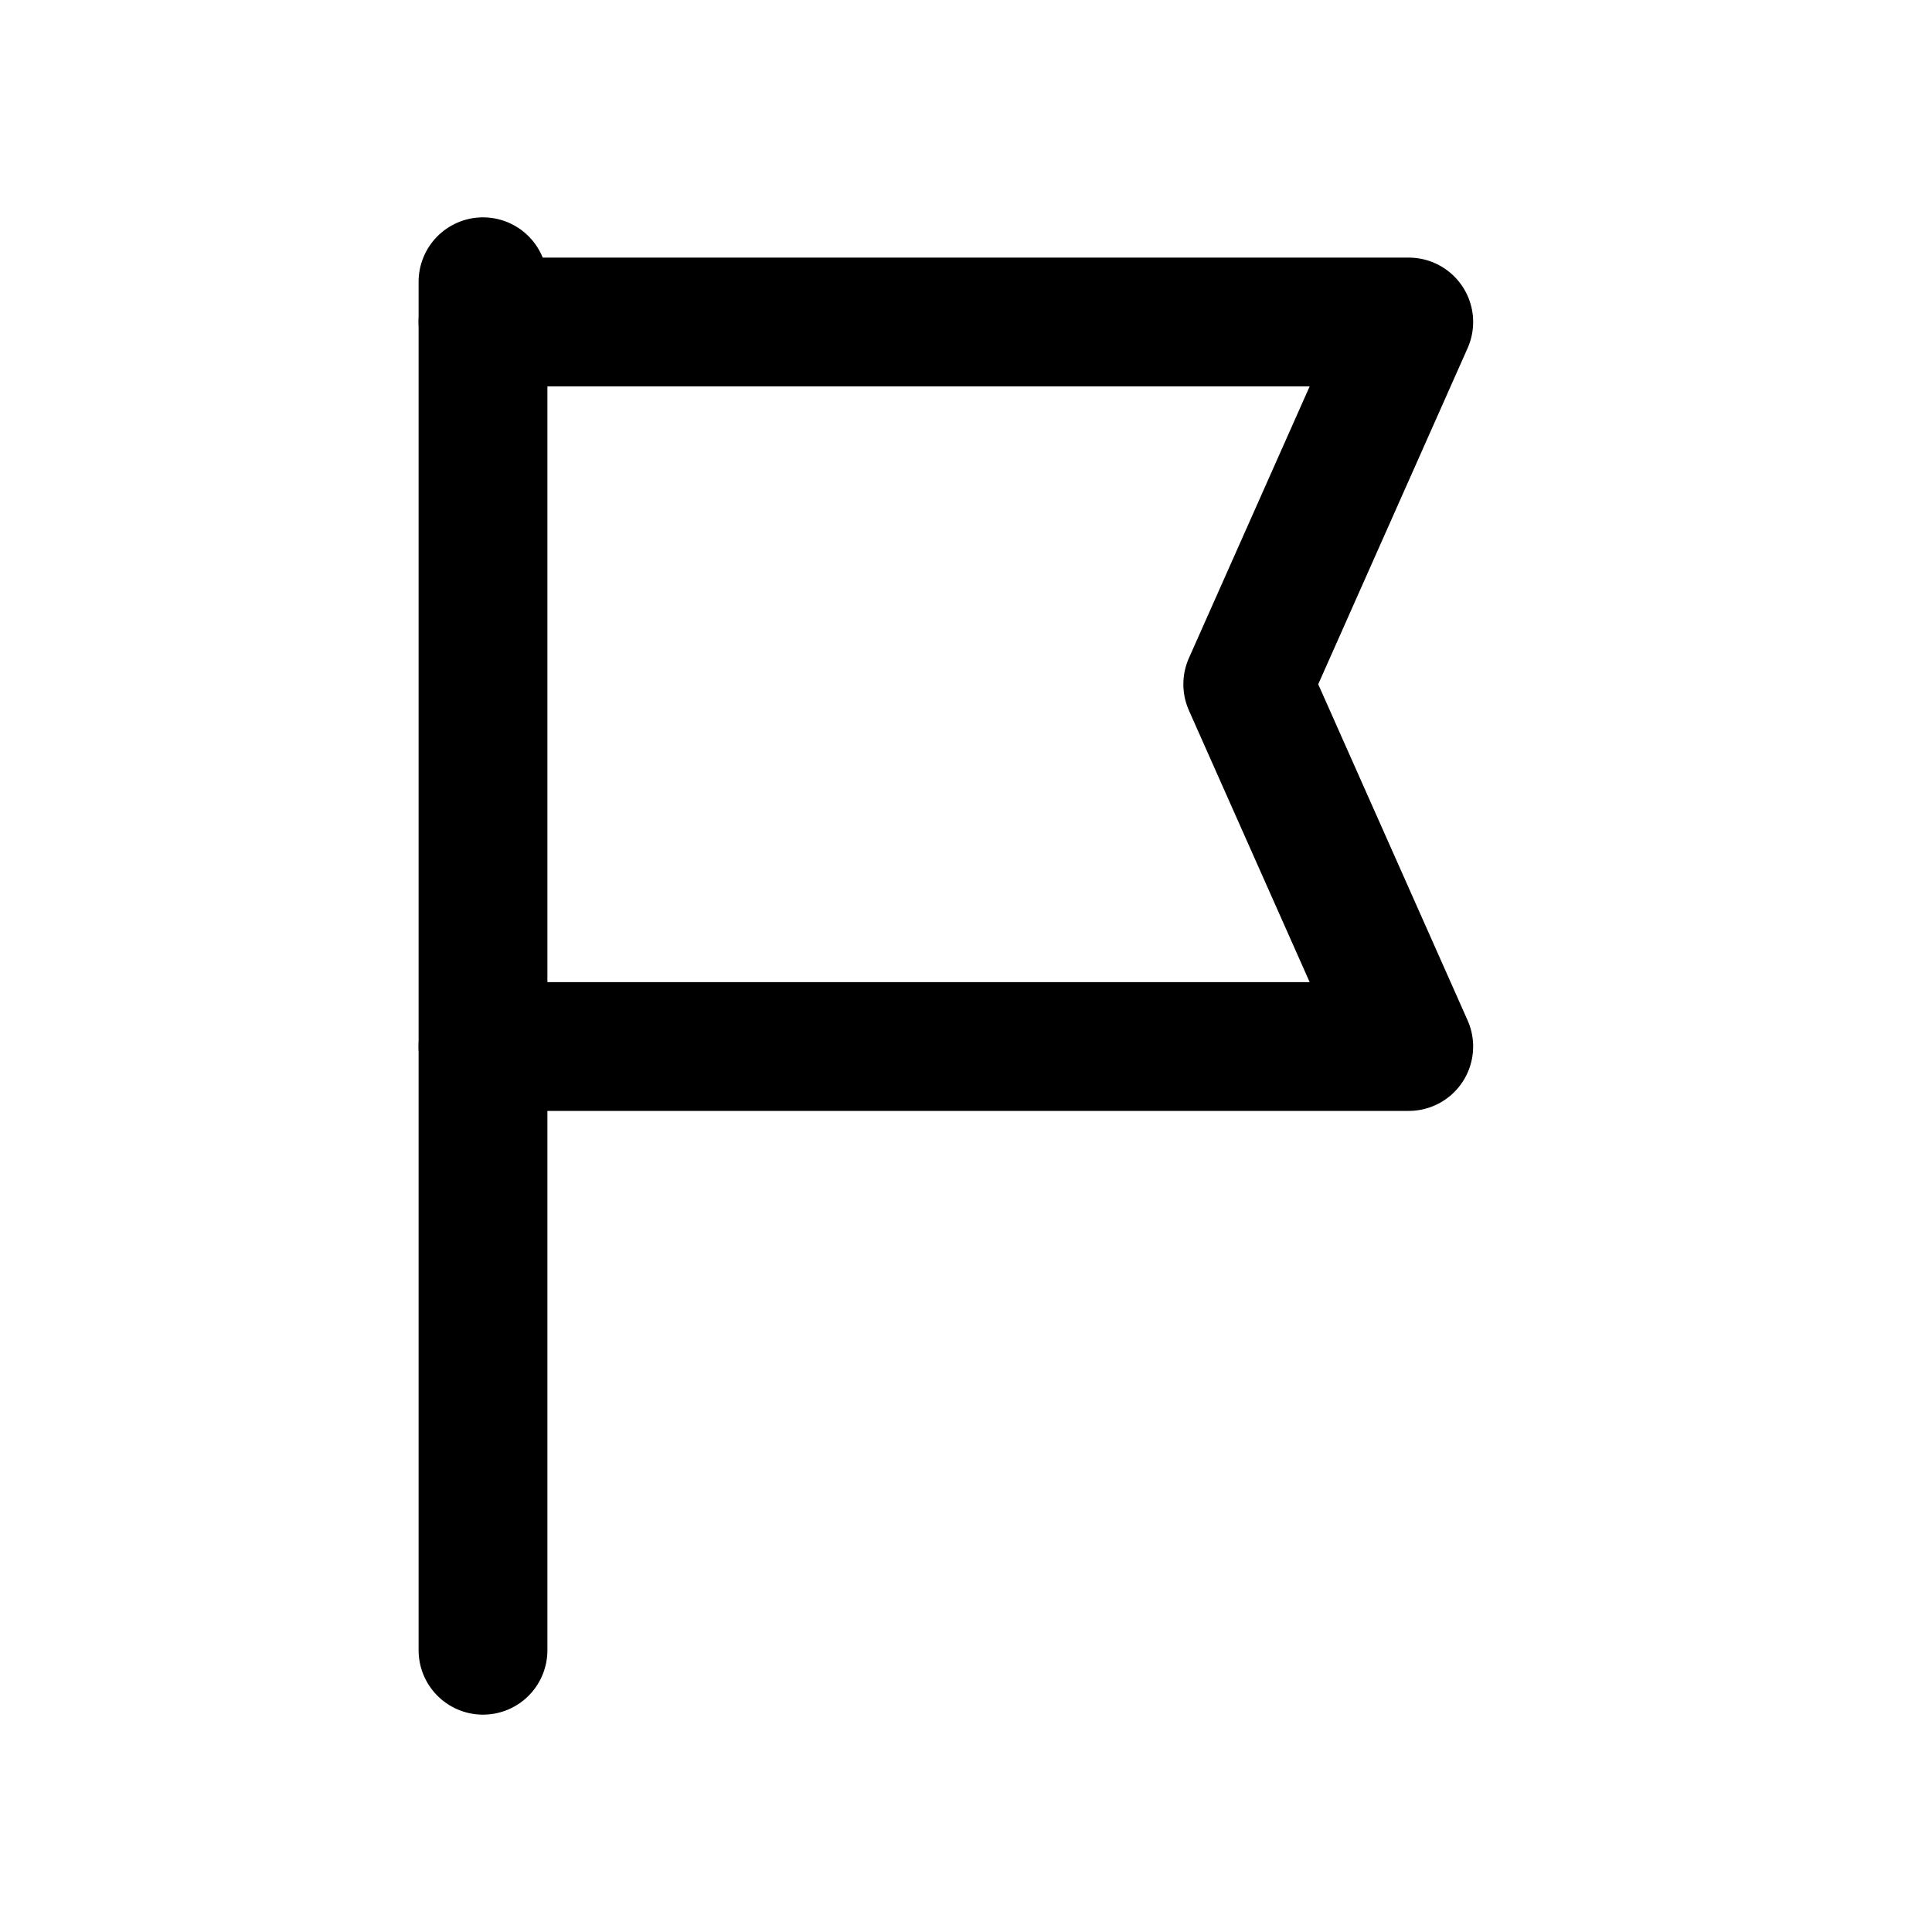
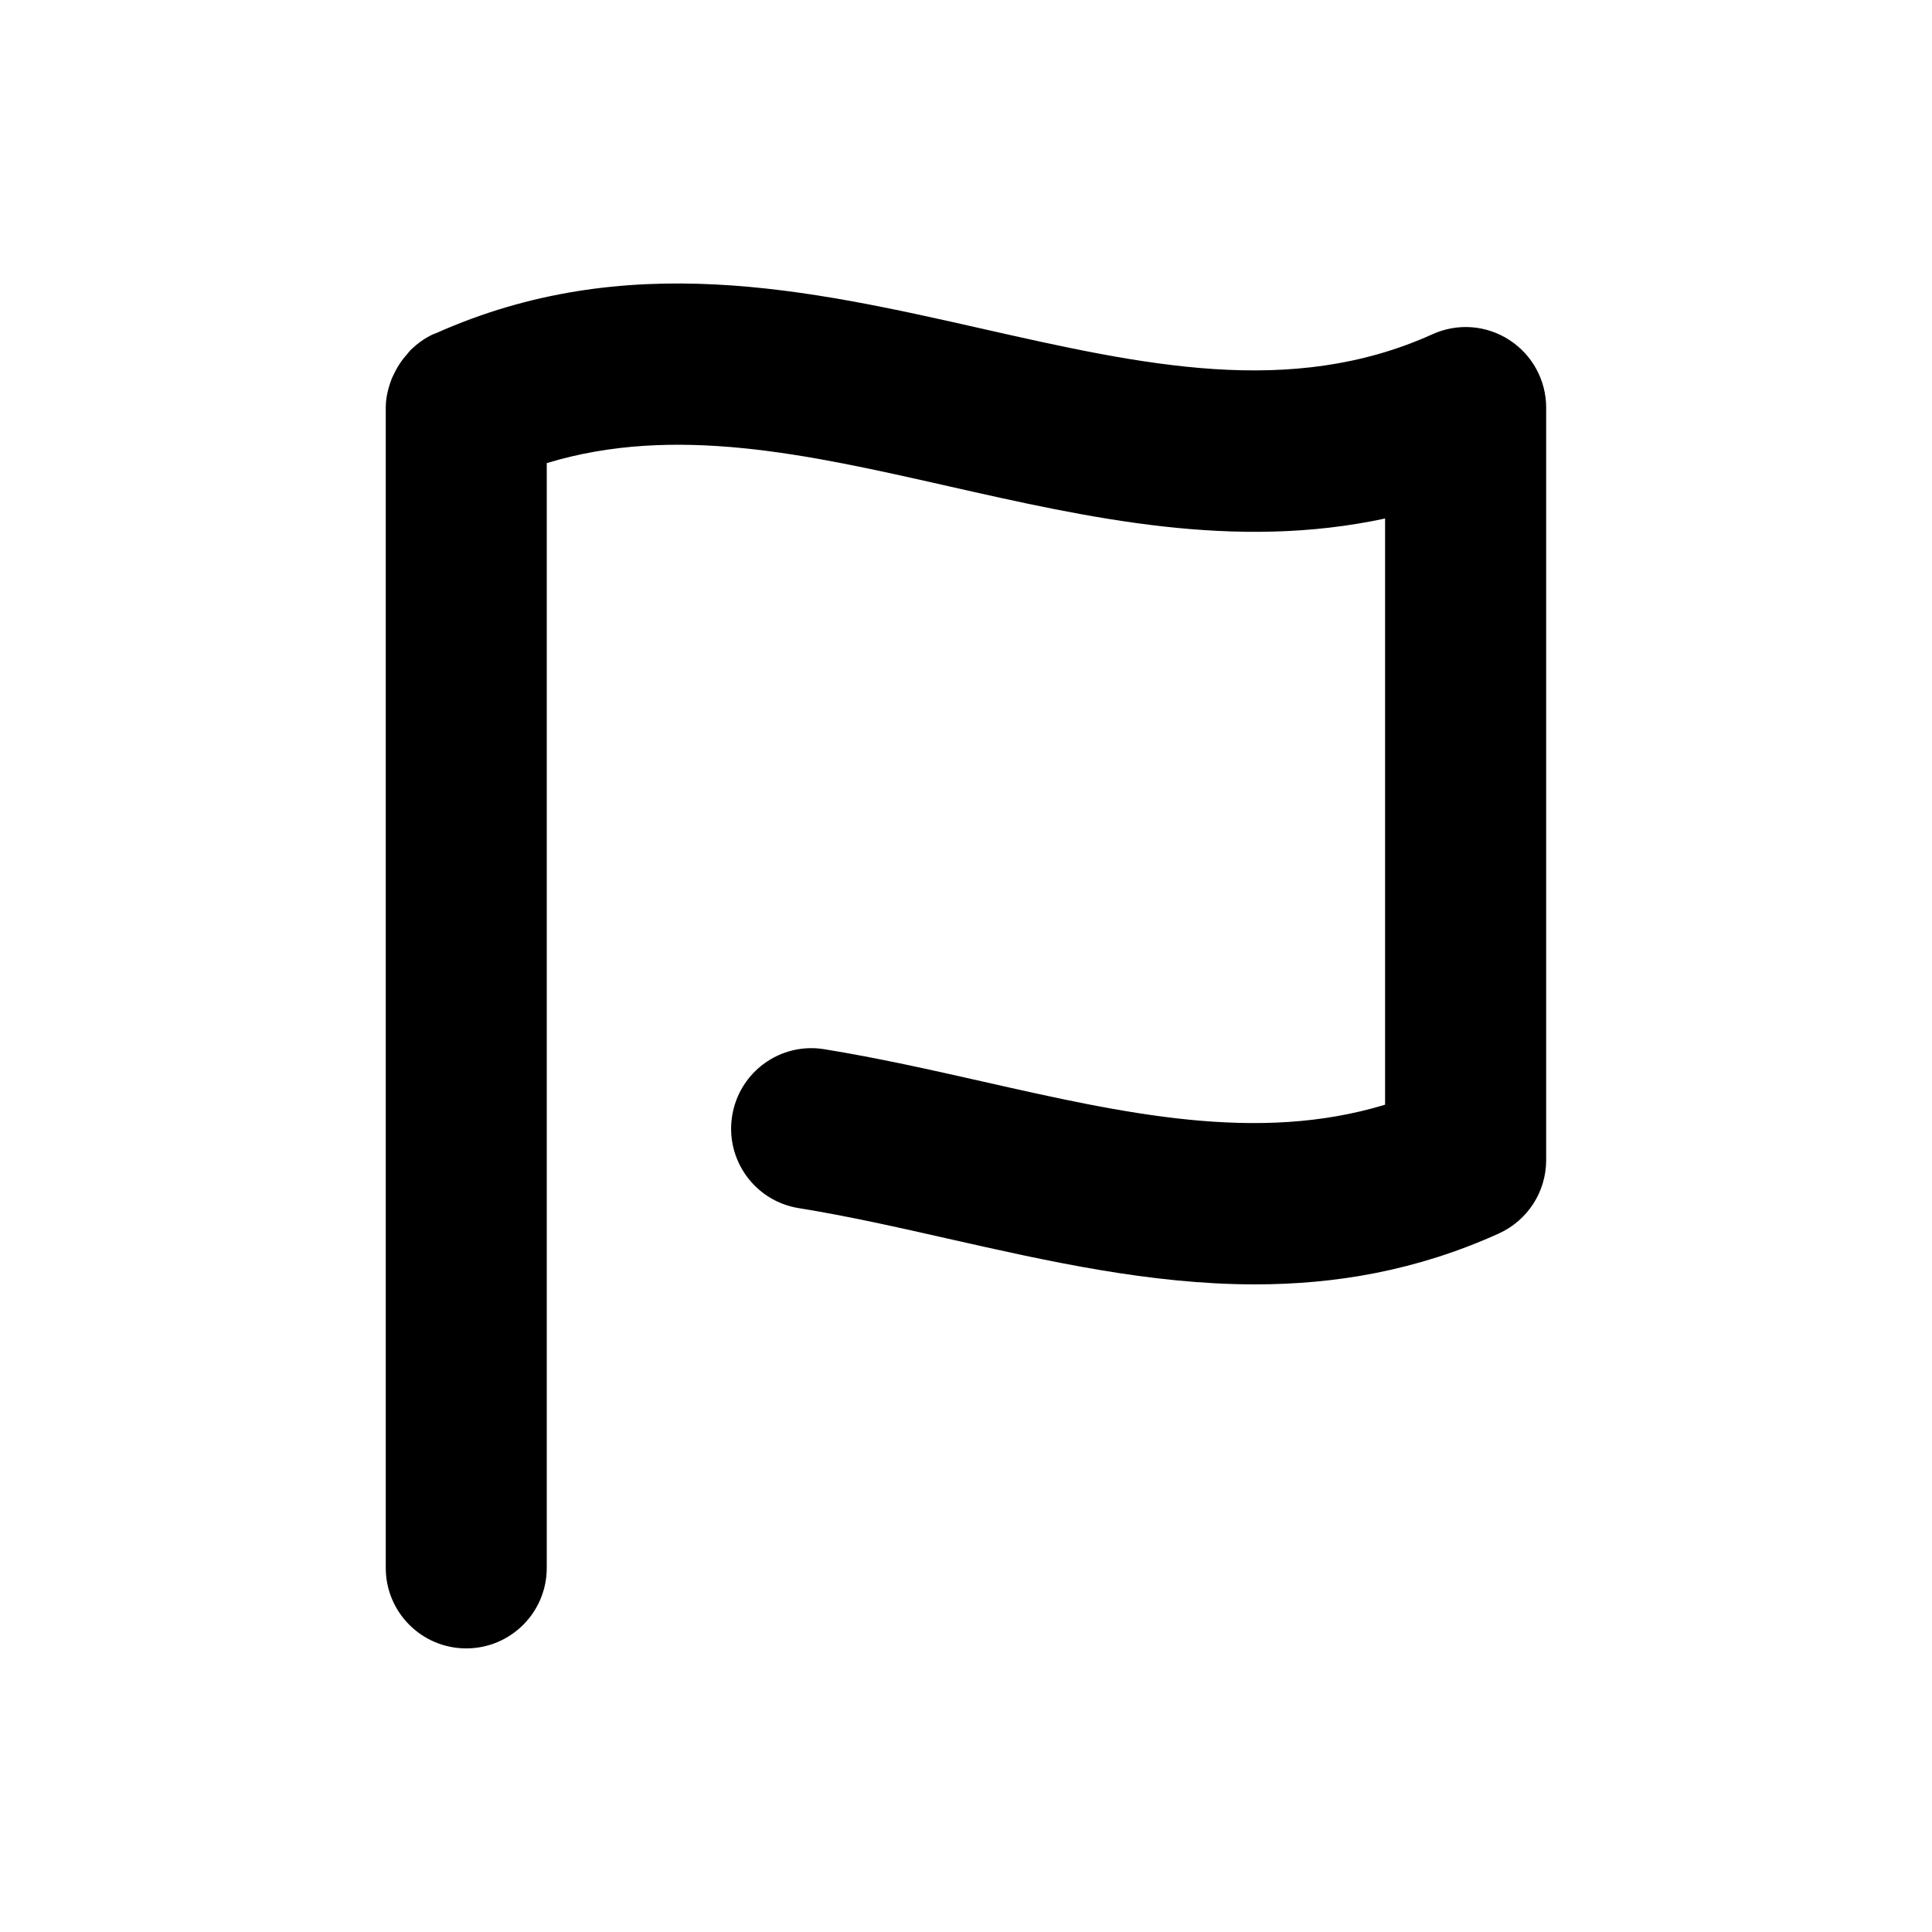
- <svg xmlns="http://www.w3.org/2000/svg" viewBox="0 0 48 48" width="48" height="48" fill="none" stroke="currentColor" stroke-width="3.2" stroke-linecap="round" stroke-linejoin="round">
-   <path d="M12 7v34" />
-   <path d="M12 8h23l-4 9l4 9H12" />
+ <svg xmlns="http://www.w3.org/2000/svg" id="Layer_2" viewBox="0 0 24 24">
+   <path d="M19.207,14.413V5.063c0-.34-.173-.656-.458-.84-.285-.185-.644-.212-.954-.071-1.764.797-3.614.378-5.574-.064-2.186-.494-4.445-1.002-6.807.052-.005.002-.011.004-.016.006-.006.003-.011.004-.017.006-.103.047-.191.112-.271.187-.023.021-.039.046-.06.069-.058.065-.106.136-.145.215-.015.031-.031.06-.043.093-.041.11-.07.225-.07.347v14.414c0,.552.447,1,1,1s1-.448,1-1V5.753c1.587-.483,3.243-.108,4.986.286,1.756.397,3.559.804,5.428.402v7.282c-1.589.483-3.244.108-4.986-.285-.659-.149-1.319-.297-1.979-.404-.547-.09-1.059.283-1.146.828-.088.545.283,1.059.828,1.146.619.1,1.238.24,1.857.38,1.244.281,2.513.567,3.81.567.992,0,2.001-.167,3.029-.632.357-.162.588-.518.588-.911Z" />
</svg>
